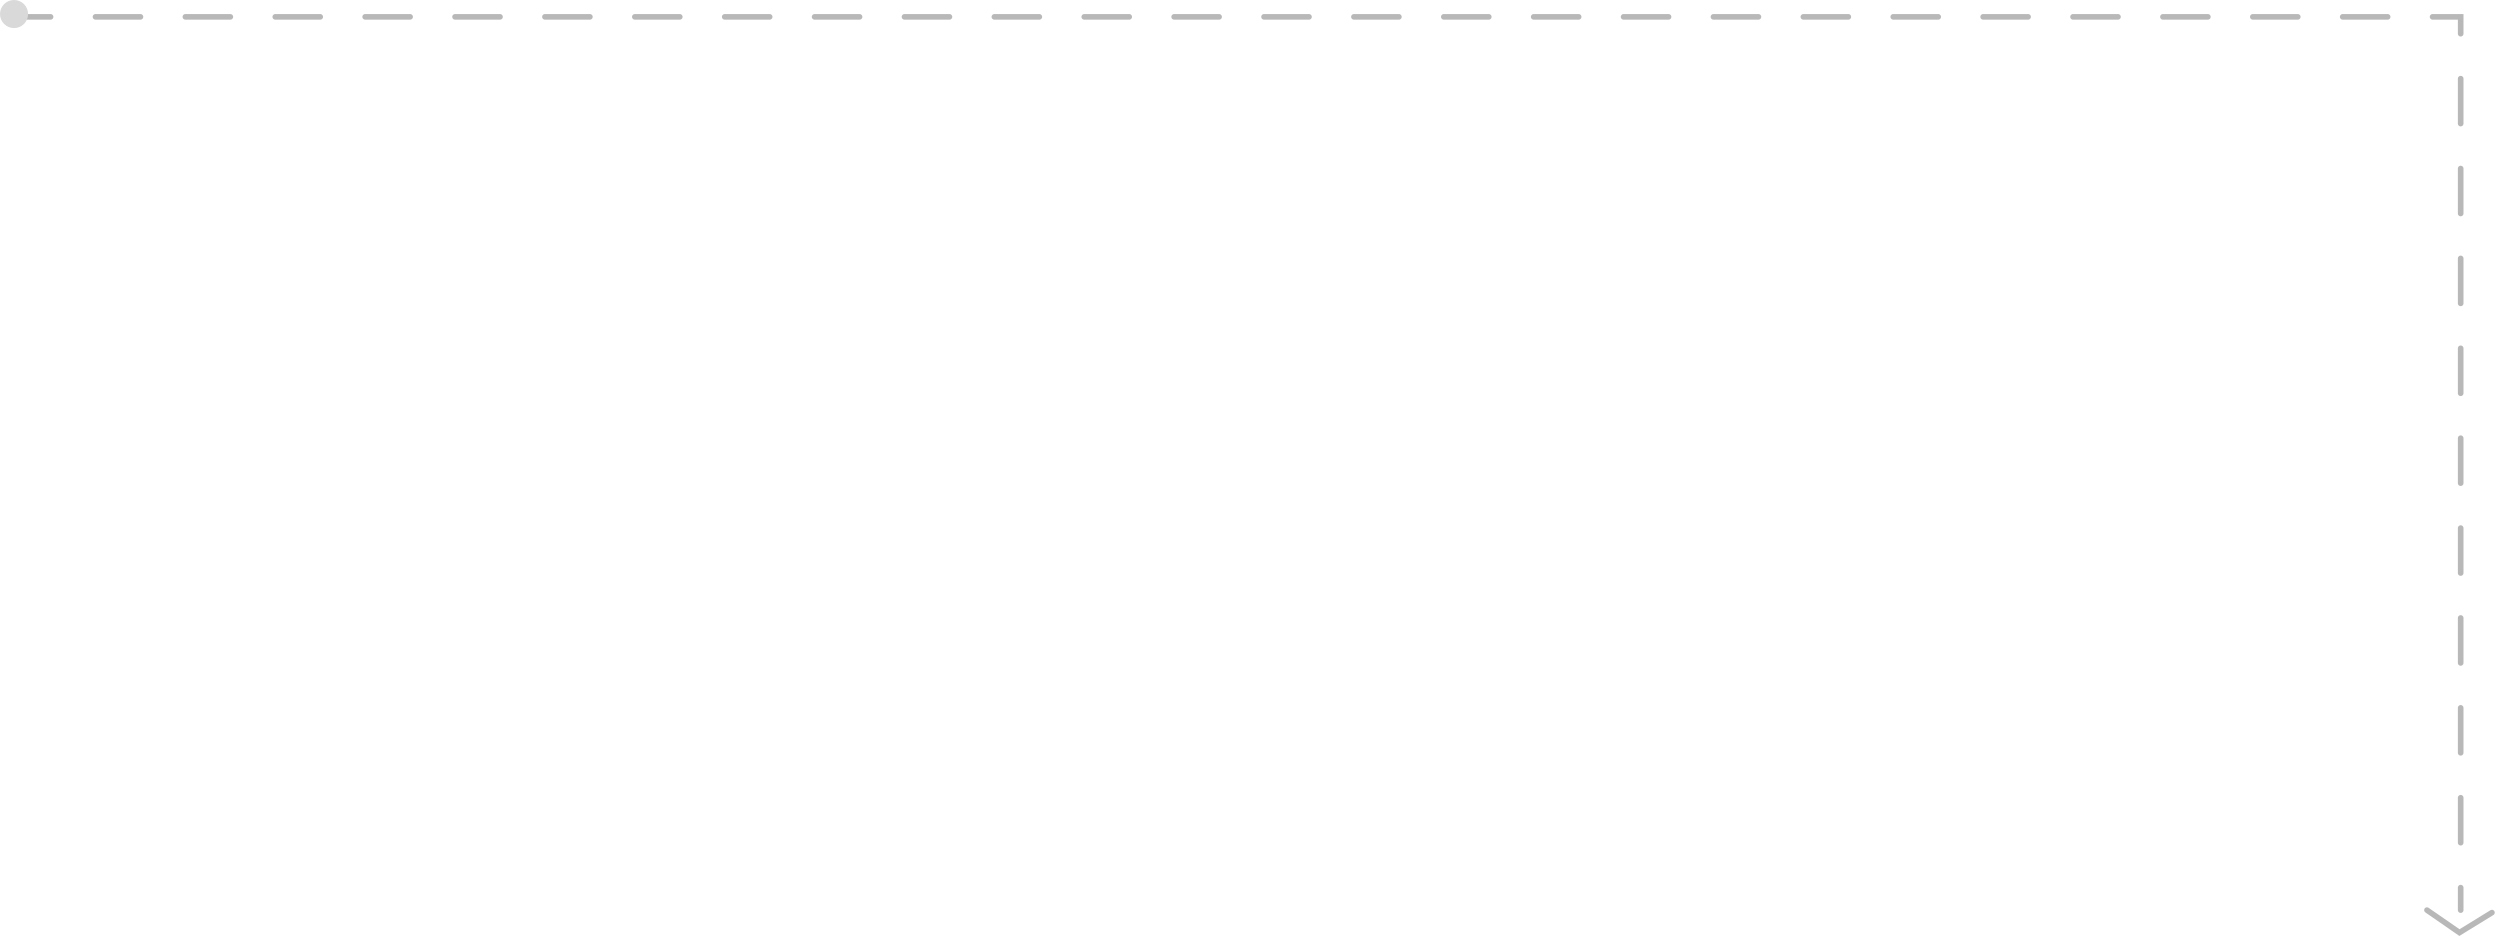
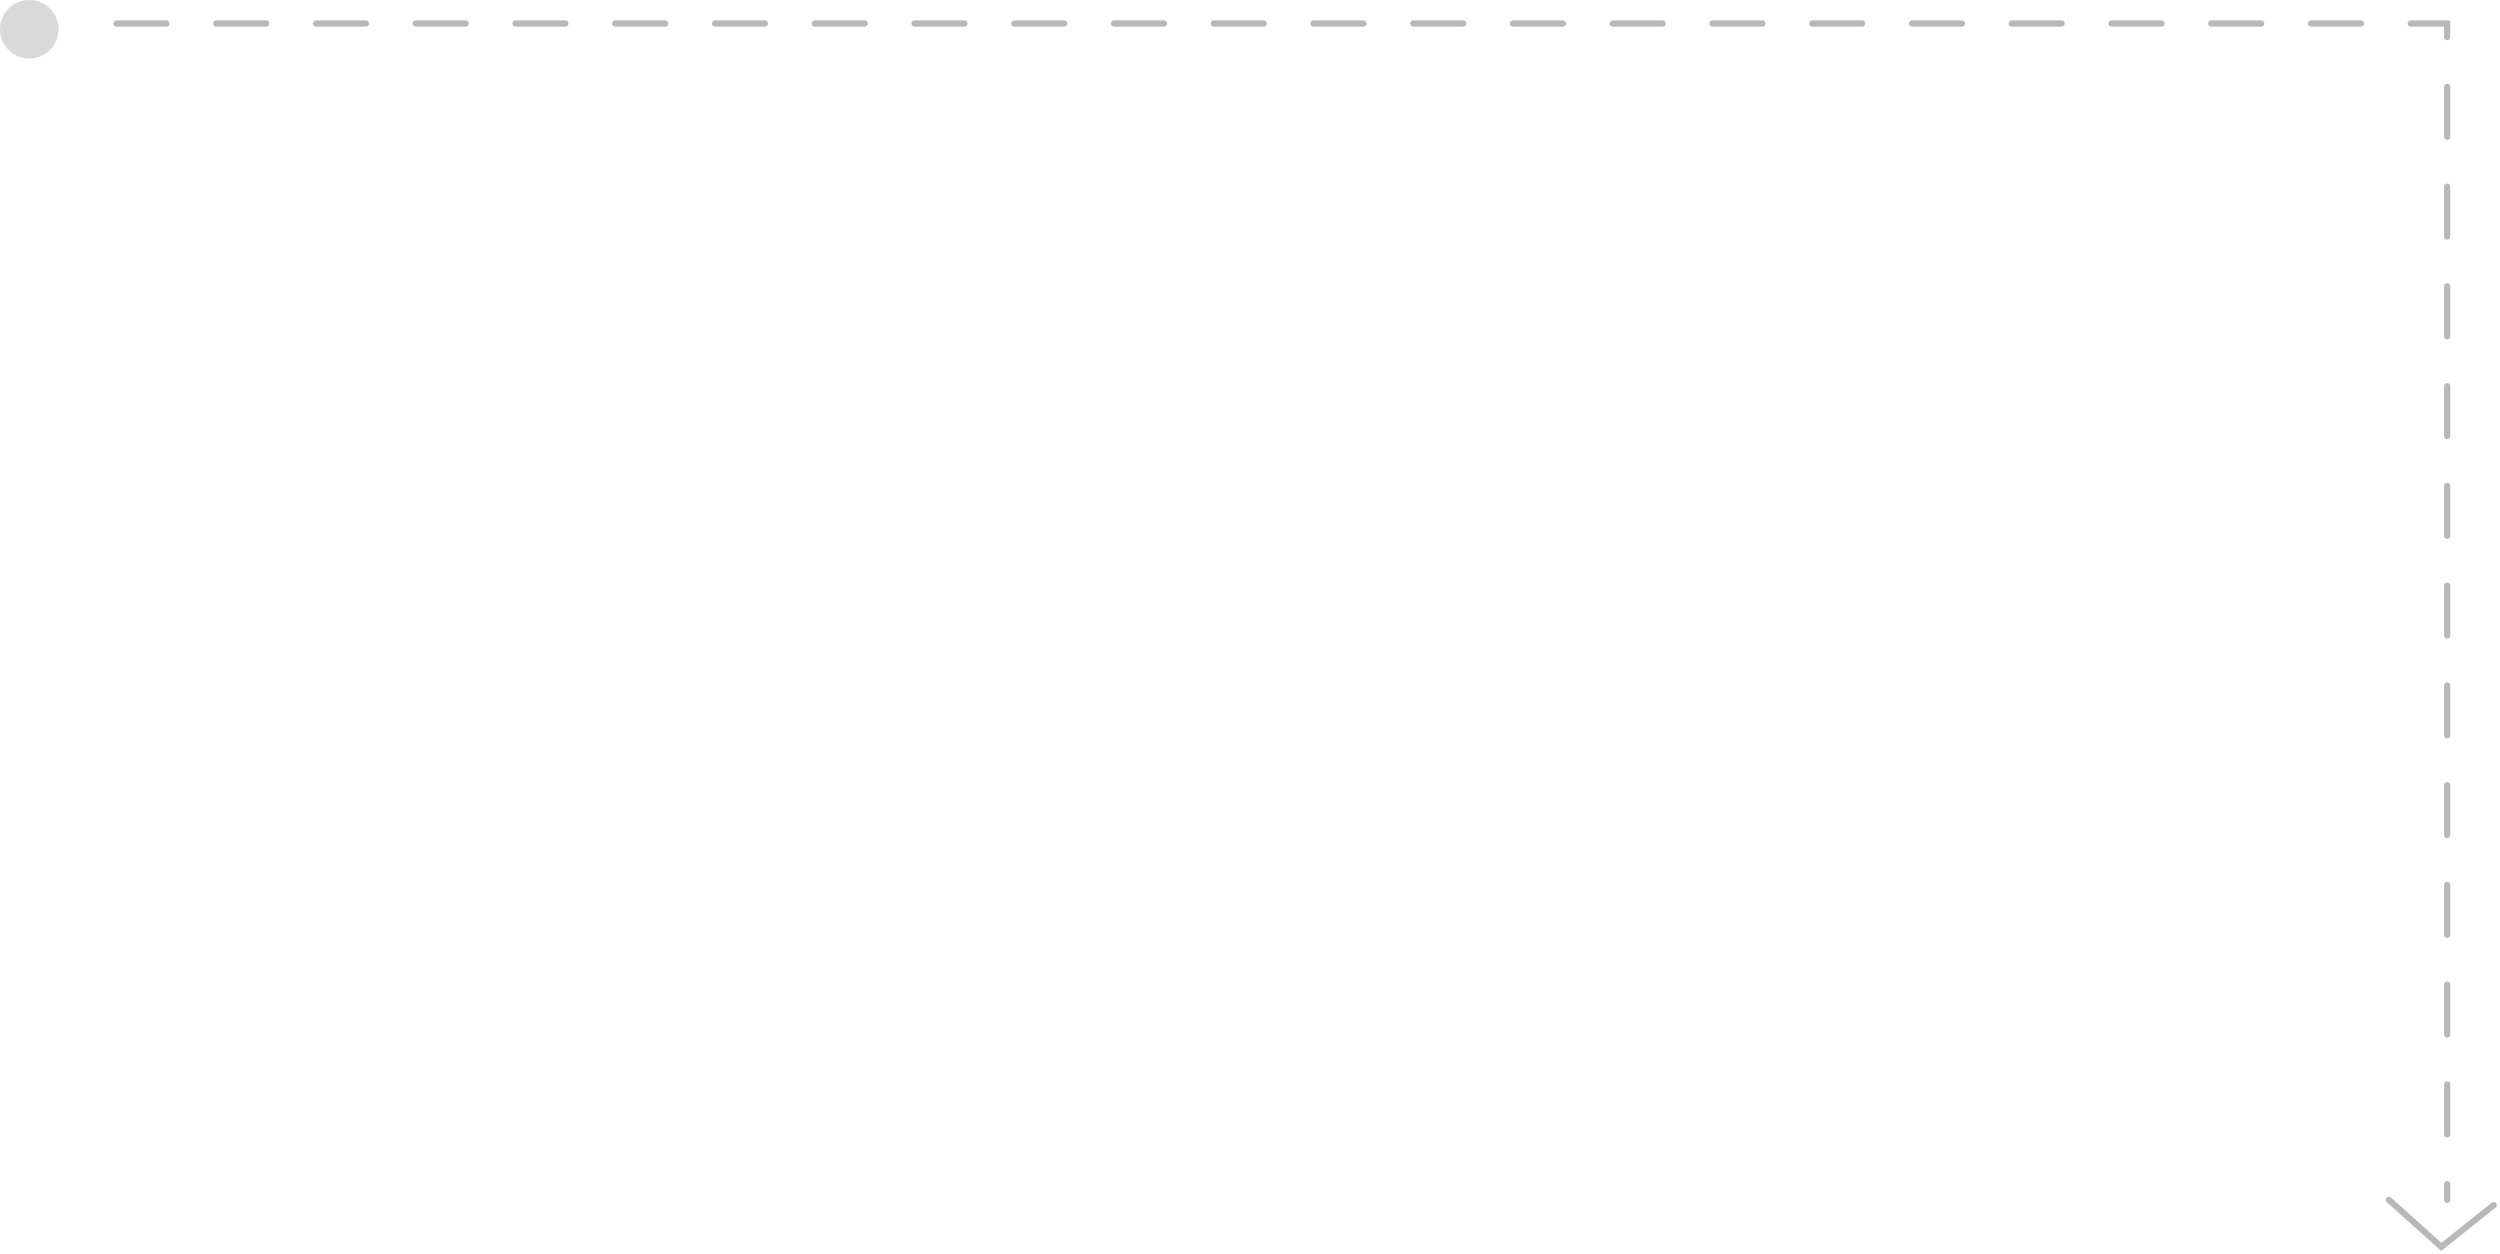
- <svg xmlns="http://www.w3.org/2000/svg" width="445" height="167" viewBox="0 0 445 167" fill="none">
-   <path d="M1 3H438V162" stroke="#B8B8B8" stroke-linecap="round" stroke-dasharray="8 8" />
-   <circle cx="2.5" cy="2.5" r="2.5" fill="#D9D9D9" />
-   <path d="M432 162L437.782 166L443.564 162.444" stroke="#B8B8B8" stroke-linecap="round" />
+ <svg xmlns="http://www.w3.org/2000/svg" width="401" height="201" viewBox="0 0 401 201" fill="none">
+   <path d="M18.692 3.773H392.523V192.452" stroke="#B8B8B8" stroke-linecap="round" stroke-dasharray="8 8" />
+   <path d="M383.178 192.453L391.589 200L400 193.291" stroke="#B8B8B8" stroke-linecap="round" />
+   <circle cx="4.695" cy="4.695" r="4.695" fill="#D9D9D9" />
</svg>
